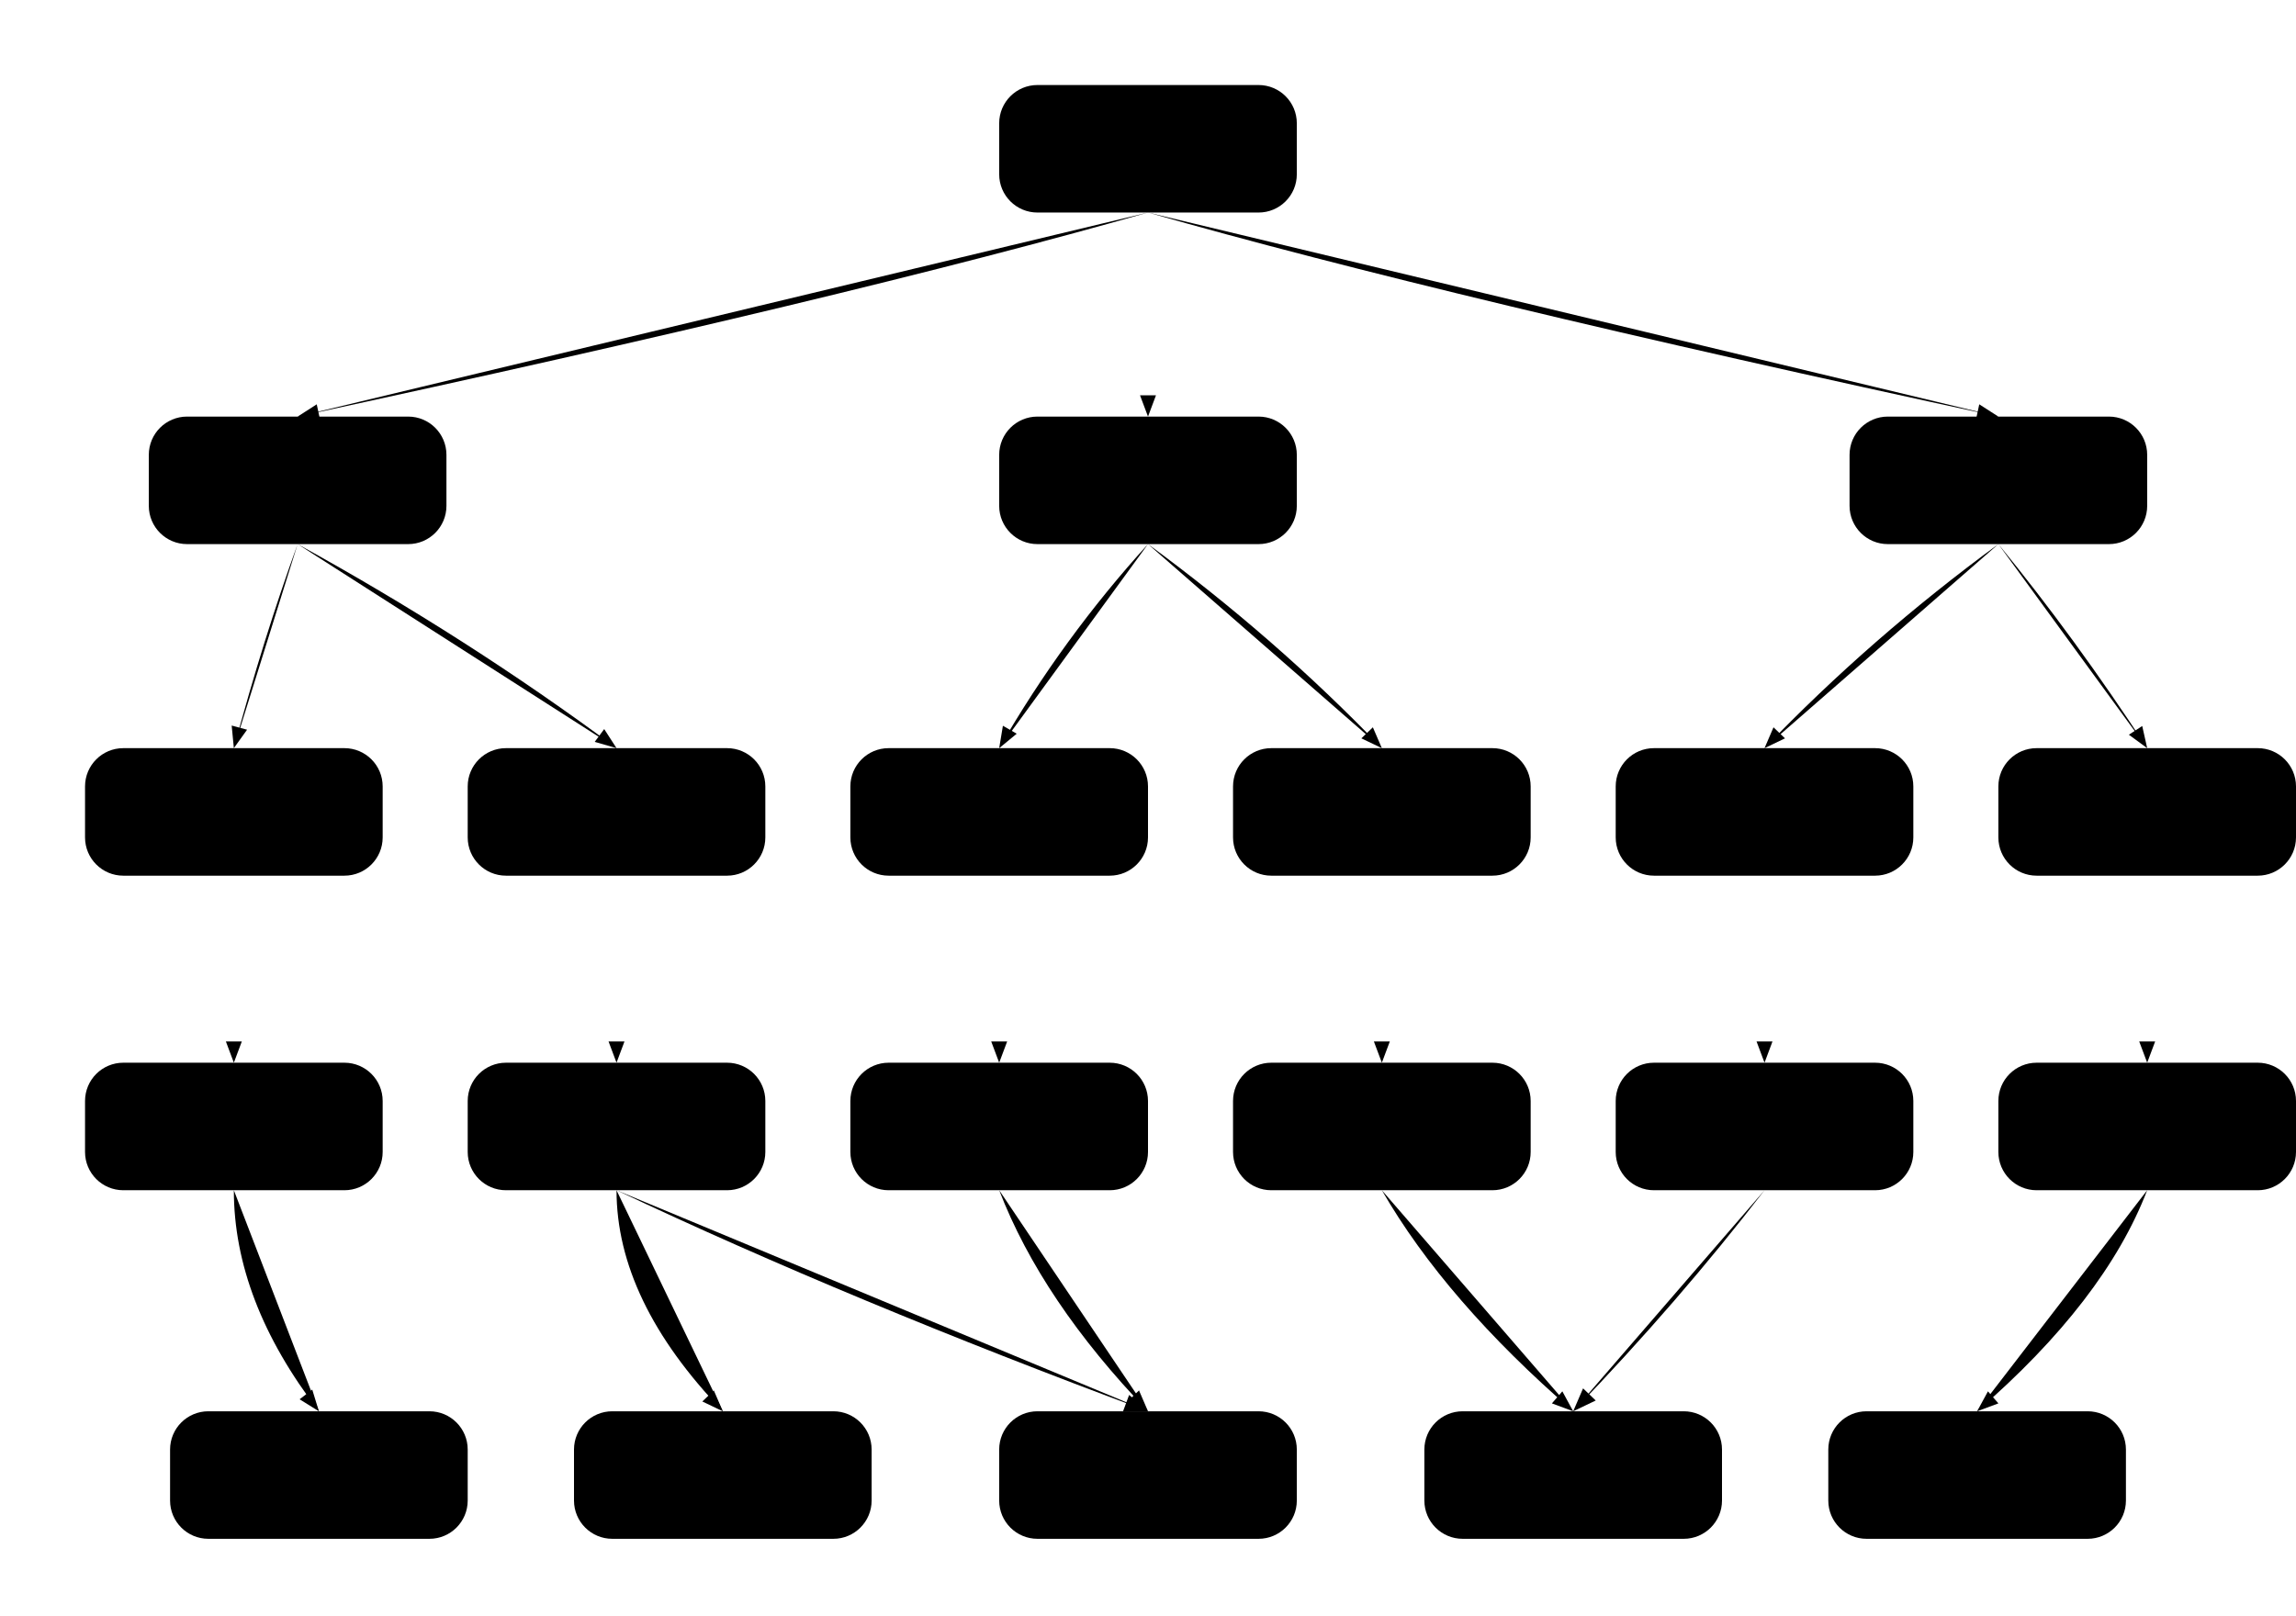
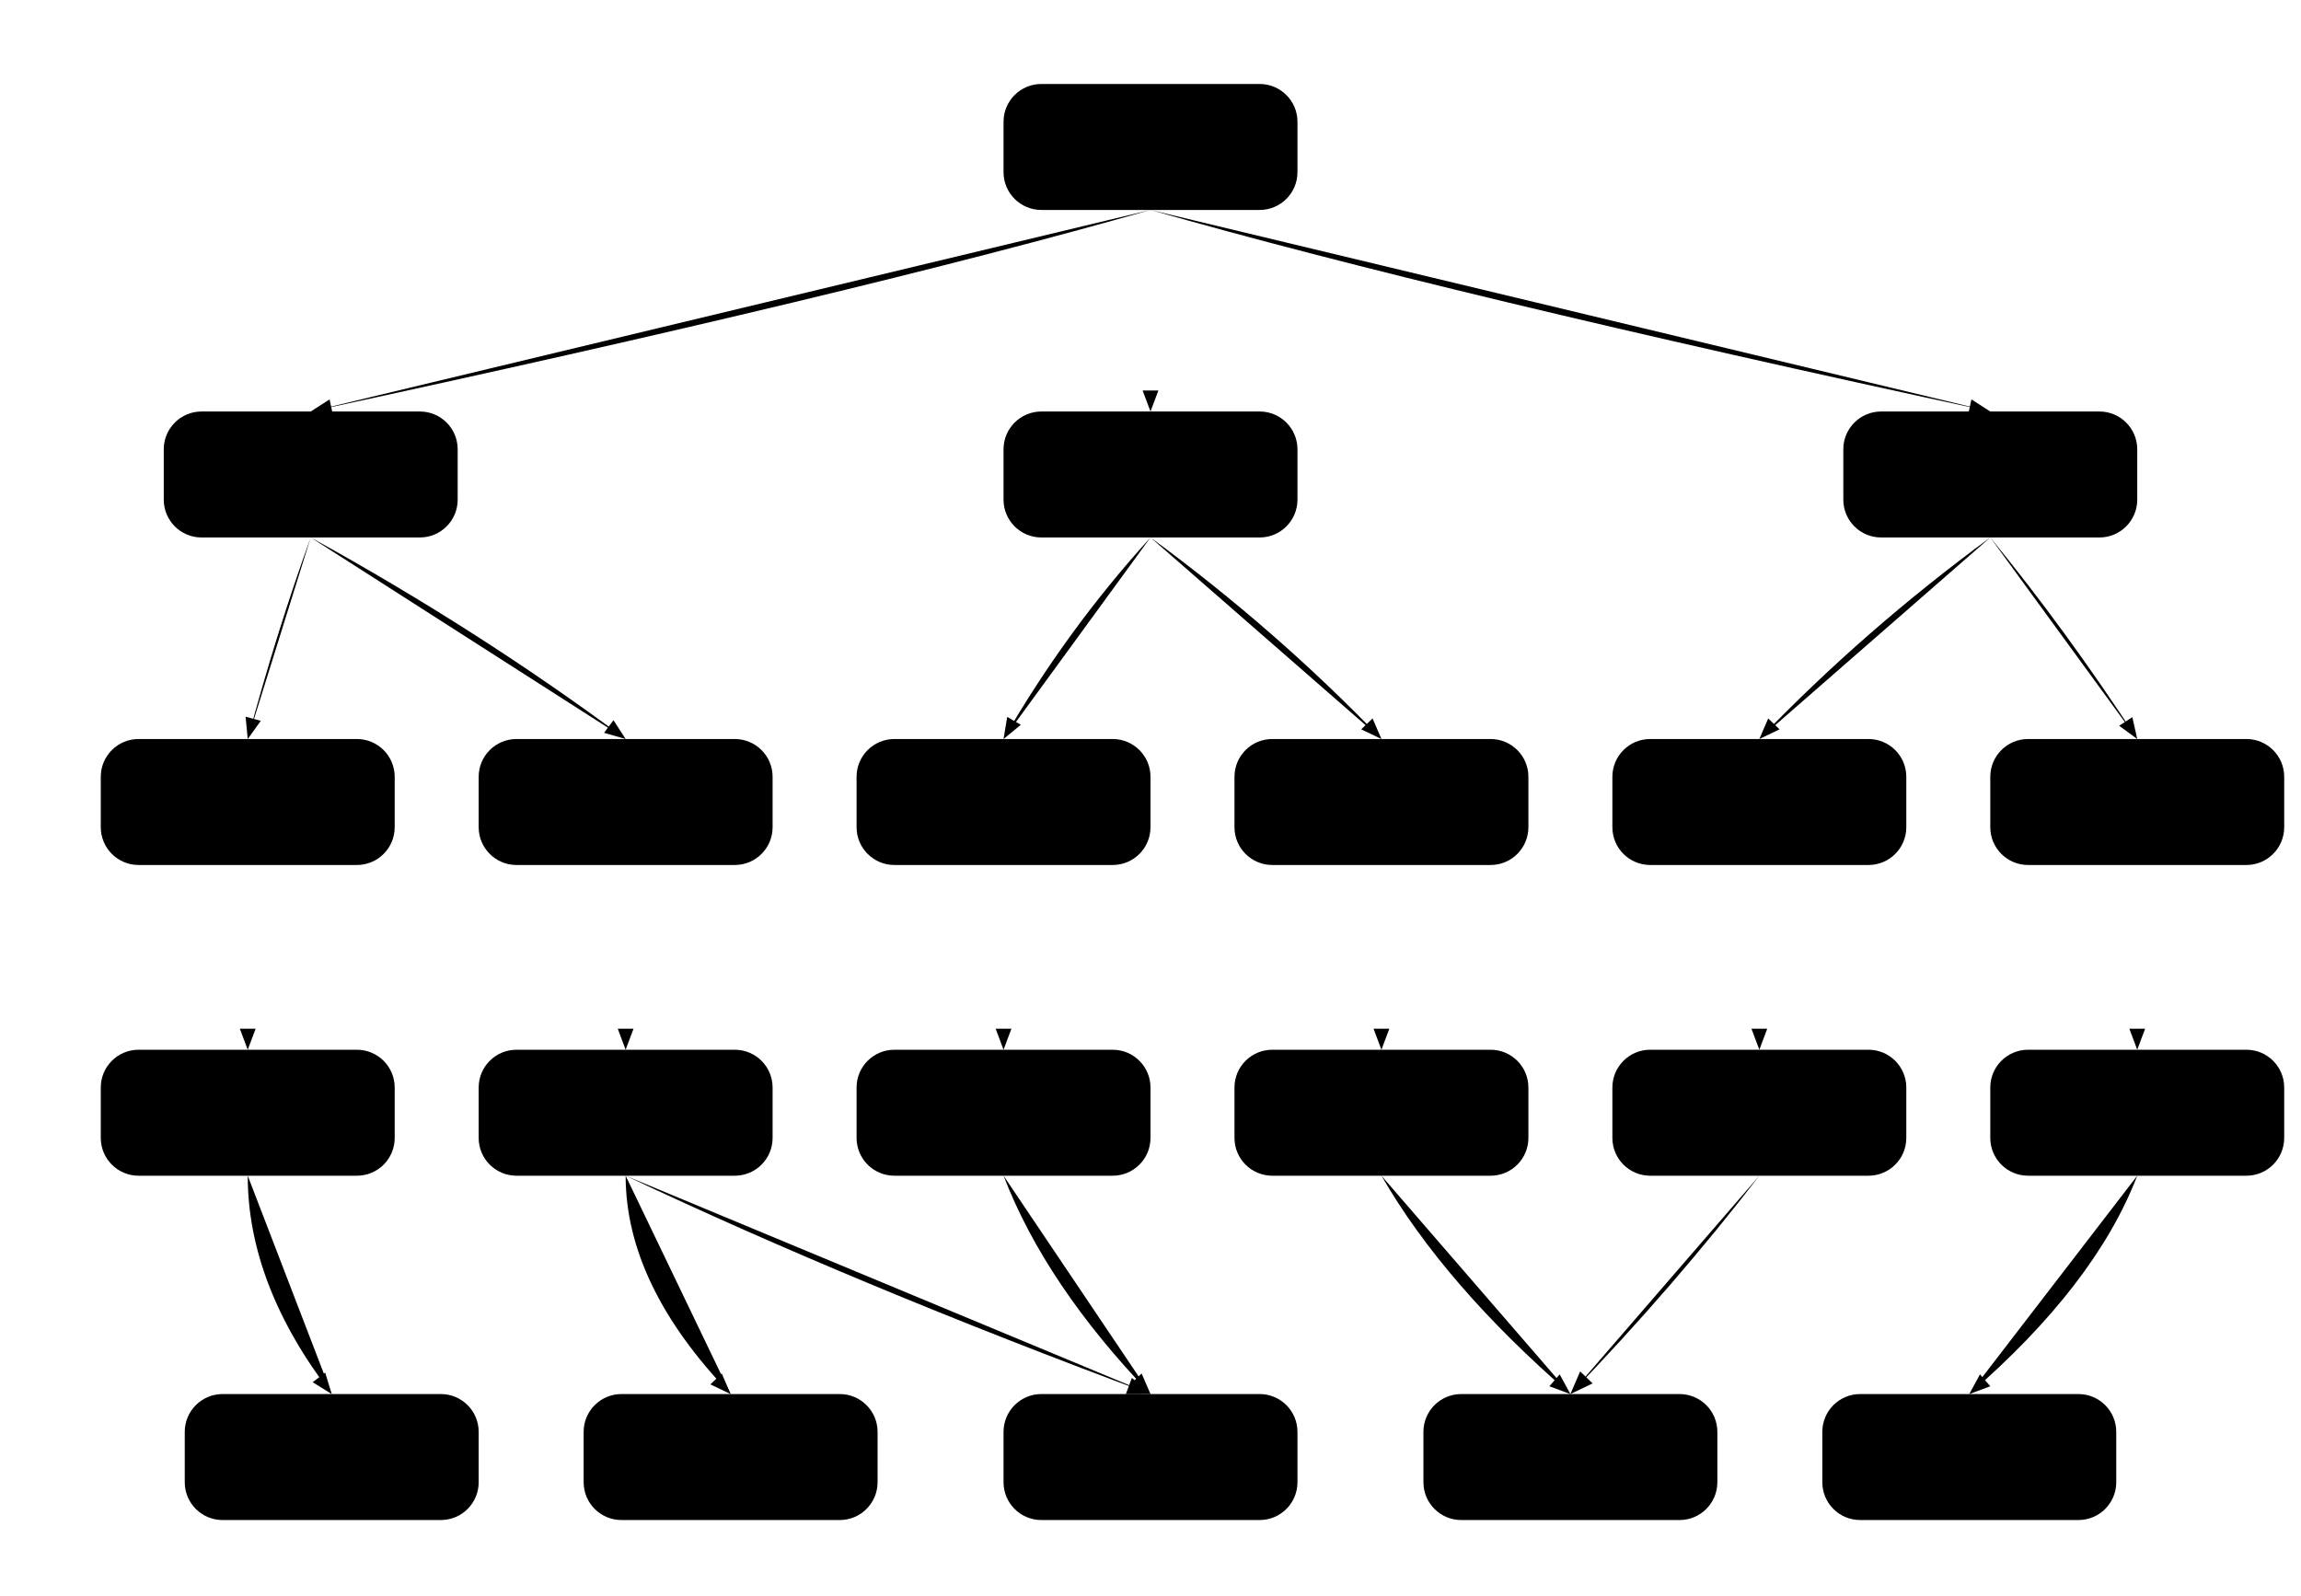
- <svg xmlns="http://www.w3.org/2000/svg" class="dag" viewBox="0 20 540 380" role="img" aria-labelledby="dag-title dag-desc">
+ <svg xmlns="http://www.w3.org/2000/svg" class="dag" viewBox="-4 20 548 380" role="img" aria-labelledby="dag-title dag-desc">
  <defs>
    <marker id="dag-arrow" viewBox="0 0 8 8" refX="8" refY="4" markerWidth="5" markerHeight="5" orient="auto" markerUnits="userSpaceOnUse">
      <path class="dag-head" d="M0 1L8 4L0 7z" />
    </marker>
    <marker id="dag-arrow-cross" viewBox="0 0 8 8" refX="8" refY="4" markerWidth="5.5" markerHeight="5.5" orient="auto" markerUnits="userSpaceOnUse">
      <path class="dag-head-cross" d="M0 1L8 4L0 7z" />
    </marker>
  </defs>
  <g class="dag-edges">
    <path class="dag-edge" marker-end="url(#dag-arrow)" d="M 270 70 Q 200 90 70 118" />
    <path class="dag-edge" marker-end="url(#dag-arrow)" d="M 270 70 L 270 118" />
    <path class="dag-edge" marker-end="url(#dag-arrow)" d="M 270 70 Q 340 90 470 118" />
    <path class="dag-edge" marker-end="url(#dag-arrow)" d="M 70 148 Q 62 170 55 196" />
    <path class="dag-edge" marker-end="url(#dag-arrow)" d="M 70 148 Q 110 170 145 196" />
    <path class="dag-edge" marker-end="url(#dag-arrow)" d="M 270 148 Q 250 170 235 196" />
    <path class="dag-edge" marker-end="url(#dag-arrow)" d="M 270 148 Q 300 170 325 196" />
    <path class="dag-edge" marker-end="url(#dag-arrow)" d="M 470 148 Q 440 170 415 196" />
    <path class="dag-edge" marker-end="url(#dag-arrow)" d="M 470 148 Q 488 170 505 196" />
    <path class="dag-edge" marker-end="url(#dag-arrow)" d="M 55 226 L 55 270" />
    <path class="dag-edge" marker-end="url(#dag-arrow)" d="M 145 226 L 145 270" />
    <path class="dag-edge" marker-end="url(#dag-arrow)" d="M 235 226 L 235 270" />
    <path class="dag-edge" marker-end="url(#dag-arrow)" d="M 325 226 L 325 270" />
    <path class="dag-edge" marker-end="url(#dag-arrow)" d="M 415 226 L 415 270" />
    <path class="dag-edge" marker-end="url(#dag-arrow)" d="M 505 226 L 505 270" />
    <path class="dag-edge" marker-end="url(#dag-arrow)" d="M 55 300 Q 55 326 75 352" />
    <path class="dag-edge" marker-end="url(#dag-arrow)" d="M 145 300 Q 145 326 170 352" />
    <path class="dag-edge dag-edge-cross" marker-end="url(#dag-arrow-cross)" d="M 145 300 Q 200 326 270 352" />
    <path class="dag-edge" marker-end="url(#dag-arrow)" d="M 235 300 Q 245 326 270 352" />
    <path class="dag-edge" marker-end="url(#dag-arrow)" d="M 325 300 Q 340 326 370 352" />
    <path class="dag-edge dag-edge-cross" marker-end="url(#dag-arrow-cross)" d="M 415 300 Q 395 326 370 352" />
    <path class="dag-edge" marker-end="url(#dag-arrow)" d="M 505 300 Q 495 326 465 352" />
  </g>
  <rect class="dag-node dag-node-hld" x="235" y="40" width="70" height="30" rx="9" />
  <text class="dag-label" x="270" y="59.5" text-anchor="middle">HLD</text>
  <rect class="dag-node" x="35" y="118" width="70" height="30" rx="9" />
  <text class="dag-label" x="70" y="137.5" text-anchor="middle">LLD</text>
  <rect class="dag-node" x="235" y="118" width="70" height="30" rx="9" />
  <text class="dag-label" x="270" y="137.5" text-anchor="middle">LLD</text>
  <rect class="dag-node" x="435" y="118" width="70" height="30" rx="9" />
  <text class="dag-label" x="470" y="137.5" text-anchor="middle">LLD</text>
  <rect class="dag-node" x="20" y="196" width="70" height="30" rx="9" />
  <text class="dag-label" x="55" y="215.5" text-anchor="middle">EARS</text>
  <rect class="dag-node" x="110" y="196" width="70" height="30" rx="9" />
  <text class="dag-label" x="145" y="215.5" text-anchor="middle">EARS</text>
  <rect class="dag-node" x="200" y="196" width="70" height="30" rx="9" />
  <text class="dag-label" x="235" y="215.5" text-anchor="middle">EARS</text>
  <rect class="dag-node" x="290" y="196" width="70" height="30" rx="9" />
  <text class="dag-label" x="325" y="215.5" text-anchor="middle">EARS</text>
  <rect class="dag-node" x="380" y="196" width="70" height="30" rx="9" />
  <text class="dag-label" x="415" y="215.5" text-anchor="middle">EARS</text>
  <rect class="dag-node" x="470" y="196" width="70" height="30" rx="9" />
  <text class="dag-label" x="505" y="215.5" text-anchor="middle">EARS</text>
  <rect class="dag-node" x="20" y="270" width="70" height="30" rx="9" />
  <text class="dag-label" x="55" y="289.5" text-anchor="middle">Test</text>
  <rect class="dag-node" x="110" y="270" width="70" height="30" rx="9" />
  <text class="dag-label" x="145" y="289.5" text-anchor="middle">Test</text>
  <rect class="dag-node" x="200" y="270" width="70" height="30" rx="9" />
  <text class="dag-label" x="235" y="289.5" text-anchor="middle">Test</text>
  <rect class="dag-node" x="290" y="270" width="70" height="30" rx="9" />
  <text class="dag-label" x="325" y="289.5" text-anchor="middle">Test</text>
  <rect class="dag-node" x="380" y="270" width="70" height="30" rx="9" />
  <text class="dag-label" x="415" y="289.5" text-anchor="middle">Test</text>
  <rect class="dag-node" x="470" y="270" width="70" height="30" rx="9" />
  <text class="dag-label" x="505" y="289.5" text-anchor="middle">Test</text>
  <rect class="dag-node" x="40" y="352" width="70" height="30" rx="9" />
  <text class="dag-label" x="75" y="371.5" text-anchor="middle">Code</text>
  <rect class="dag-node" x="135" y="352" width="70" height="30" rx="9" />
  <text class="dag-label" x="170" y="371.5" text-anchor="middle">Code</text>
  <rect class="dag-node" x="235" y="352" width="70" height="30" rx="9" />
  <text class="dag-label" x="270" y="371.5" text-anchor="middle">Code</text>
  <rect class="dag-node" x="335" y="352" width="70" height="30" rx="9" />
  <text class="dag-label" x="370" y="371.5" text-anchor="middle">Code</text>
  <rect class="dag-node" x="430" y="352" width="70" height="30" rx="9" />
  <text class="dag-label" x="465" y="371.5" text-anchor="middle">Code</text>
</svg>
